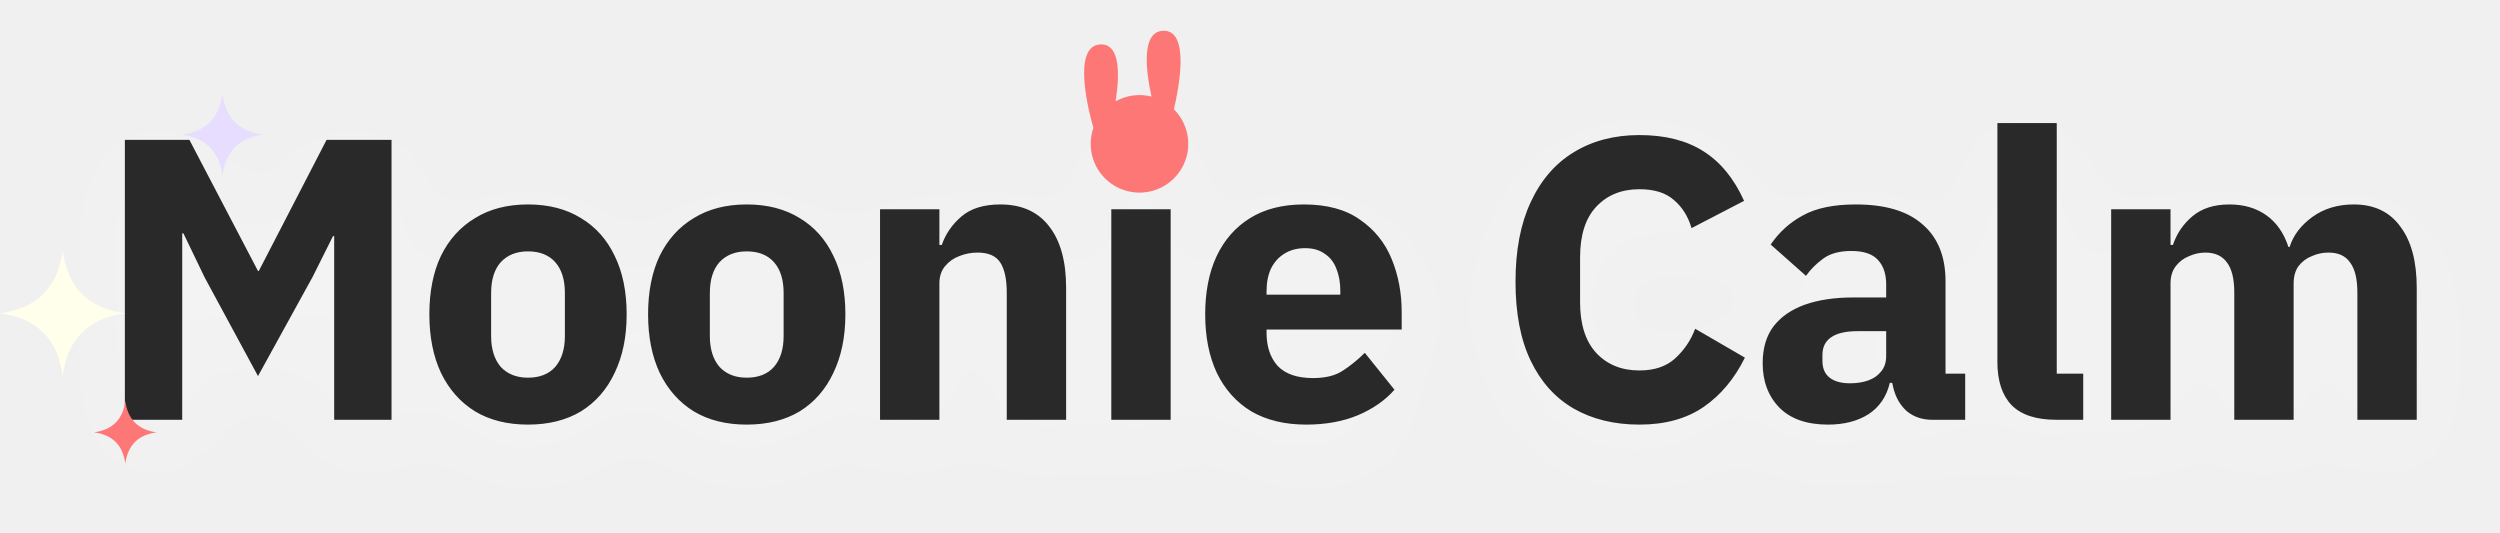
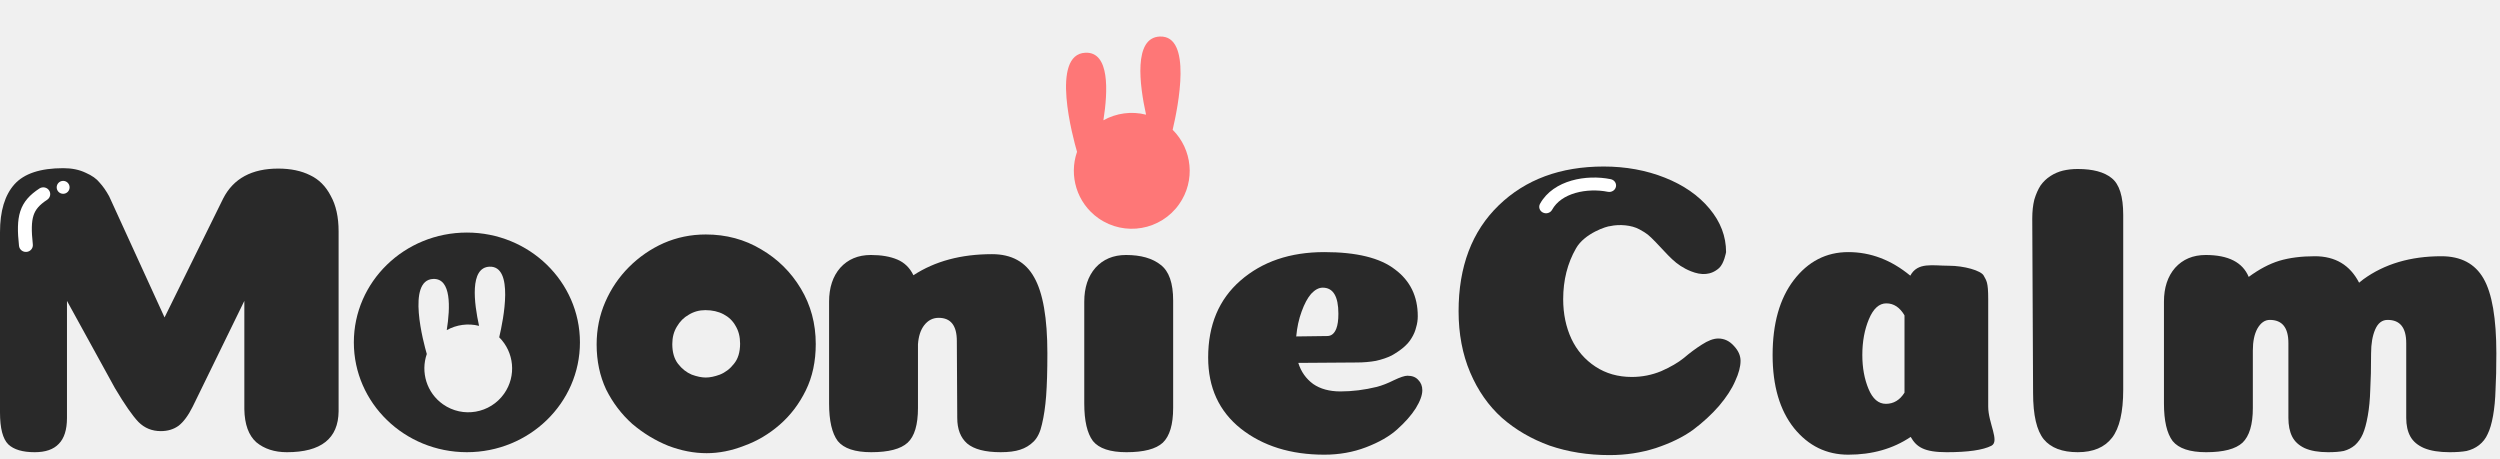
- <svg xmlns="http://www.w3.org/2000/svg" width="399" height="85" viewBox="0 0 399 85" fill="none">
-   <g filter="url(#filter0_d_1499_17810)">
-     <path d="M19.928 66.998V22.326H30.232L41.176 43.254H41.304L52.12 22.326H62.488V66.998H53.336V37.686H53.144L49.88 44.214L41.176 60.022L32.664 44.278L29.272 37.238H29.08V66.998H19.928ZM84.269 67.766C80.984 67.766 78.168 67.062 75.822 65.654C73.475 64.203 71.662 62.155 70.382 59.51C69.144 56.865 68.525 53.75 68.525 50.166C68.525 46.539 69.144 43.425 70.382 40.822C71.662 38.219 73.475 36.214 75.822 34.806C78.168 33.355 80.984 32.63 84.269 32.63C87.555 32.63 90.371 33.355 92.718 34.806C95.064 36.214 96.856 38.219 98.094 40.822C99.374 43.425 100.014 46.539 100.014 50.166C100.014 53.75 99.374 56.865 98.094 59.51C96.856 62.155 95.064 64.203 92.718 65.654C90.371 67.062 87.555 67.766 84.269 67.766ZM84.269 60.278C86.147 60.278 87.597 59.702 88.621 58.55C89.645 57.355 90.157 55.713 90.157 53.622V46.774C90.157 44.641 89.645 42.998 88.621 41.846C87.597 40.694 86.147 40.118 84.269 40.118C82.435 40.118 80.984 40.694 79.918 41.846C78.894 42.998 78.382 44.641 78.382 46.774V53.622C78.382 55.713 78.894 57.355 79.918 58.55C80.984 59.702 82.435 60.278 84.269 60.278ZM119.179 67.766C115.893 67.766 113.077 67.062 110.731 65.654C108.384 64.203 106.571 62.155 105.291 59.51C104.053 56.865 103.435 53.75 103.435 50.166C103.435 46.539 104.053 43.425 105.291 40.822C106.571 38.219 108.384 36.214 110.731 34.806C113.077 33.355 115.893 32.63 119.179 32.63C122.464 32.63 125.28 33.355 127.627 34.806C129.973 36.214 131.765 38.219 133.003 40.822C134.283 43.425 134.923 46.539 134.923 50.166C134.923 53.75 134.283 56.865 133.003 59.51C131.765 62.155 129.973 64.203 127.627 65.654C125.28 67.062 122.464 67.766 119.179 67.766ZM119.179 60.278C121.056 60.278 122.507 59.702 123.531 58.55C124.555 57.355 125.067 55.713 125.067 53.622V46.774C125.067 44.641 124.555 42.998 123.531 41.846C122.507 40.694 121.056 40.118 119.179 40.118C117.344 40.118 115.893 40.694 114.827 41.846C113.803 42.998 113.291 44.641 113.291 46.774V53.622C113.291 55.713 113.803 57.355 114.827 58.55C115.893 59.702 117.344 60.278 119.179 60.278ZM140.455 66.998V33.398H149.927V39.094H150.311C150.909 37.345 151.954 35.83 153.447 34.55C154.941 33.27 157.01 32.63 159.655 32.63C163.069 32.63 165.671 33.803 167.463 36.15C169.256 38.454 170.152 41.718 170.152 45.942V66.998H160.679V46.71C160.679 44.577 160.338 42.977 159.655 41.91C158.973 40.843 157.757 40.31 156.007 40.31C154.983 40.31 154.002 40.502 153.063 40.886C152.167 41.227 151.421 41.761 150.823 42.486C150.226 43.211 149.927 44.129 149.927 45.238V66.998H140.455ZM177.365 66.998V33.398H186.837V66.998H177.365ZM182.101 29.814C180.181 29.814 178.773 29.366 177.877 28.47C177.023 27.574 176.597 26.465 176.597 25.142V23.734C176.597 22.369 177.023 21.259 177.877 20.406C178.773 19.51 180.181 19.062 182.101 19.062C184.021 19.062 185.407 19.51 186.261 20.406C187.157 21.259 187.605 22.369 187.605 23.734V25.142C187.605 26.465 187.157 27.574 186.261 28.47C185.407 29.366 184.021 29.814 182.101 29.814ZM208.477 67.766C205.064 67.766 202.141 67.062 199.709 65.654C197.32 64.203 195.485 62.155 194.205 59.51C192.968 56.865 192.349 53.75 192.349 50.166C192.349 46.625 192.946 43.553 194.141 40.95C195.378 38.305 197.17 36.257 199.517 34.806C201.864 33.355 204.722 32.63 208.093 32.63C211.805 32.63 214.792 33.441 217.053 35.062C219.357 36.641 221.042 38.731 222.109 41.334C223.176 43.937 223.709 46.753 223.709 49.782V52.598H202.141V53.11C202.141 55.329 202.738 57.099 203.933 58.422C205.17 59.702 207.048 60.342 209.565 60.342C211.57 60.342 213.17 59.937 214.365 59.126C215.602 58.315 216.754 57.377 217.821 56.31L222.557 62.198C221.064 63.905 219.101 65.27 216.669 66.294C214.28 67.275 211.549 67.766 208.477 67.766ZM202.141 47.03H213.917V46.454C213.917 45.089 213.704 43.894 213.277 42.87C212.893 41.846 212.274 41.057 211.421 40.502C210.61 39.905 209.565 39.606 208.285 39.606C207.005 39.606 205.896 39.905 204.957 40.502C204.061 41.057 203.357 41.846 202.845 42.87C202.376 43.894 202.141 45.11 202.141 46.518V47.03ZM261.652 67.766C257.641 67.766 254.142 66.913 251.156 65.206C248.212 63.499 245.929 60.961 244.308 57.59C242.686 54.219 241.876 50.017 241.876 44.982C241.876 39.947 242.686 35.702 244.308 32.246C245.929 28.747 248.212 26.102 251.156 24.31C254.142 22.475 257.641 21.558 261.652 21.558C265.748 21.558 269.14 22.411 271.828 24.118C274.558 25.825 276.734 28.47 278.356 32.054L269.972 36.406C269.417 34.529 268.478 33.035 267.156 31.926C265.876 30.774 264.041 30.198 261.652 30.198C258.793 30.198 256.489 31.137 254.74 33.014C253.033 34.849 252.18 37.537 252.18 41.078V48.246C252.18 51.745 253.033 54.433 254.74 56.31C256.489 58.187 258.793 59.126 261.652 59.126C264.041 59.126 265.94 58.486 267.348 57.206C268.798 55.883 269.865 54.305 270.548 52.47L278.484 57.078C276.82 60.449 274.622 63.073 271.892 64.95C269.161 66.827 265.748 67.766 261.652 67.766ZM291.755 67.766C288.384 67.766 285.803 66.87 284.011 65.078C282.219 63.243 281.323 60.875 281.323 57.974C281.323 55.585 281.899 53.622 283.051 52.086C284.246 50.55 285.91 49.398 288.043 48.63C290.219 47.862 292.779 47.478 295.723 47.478H301.035V45.366C301.035 43.745 300.608 42.465 299.755 41.526C298.902 40.545 297.472 40.054 295.467 40.054C293.59 40.054 292.096 40.459 290.987 41.27C289.878 42.081 288.96 42.998 288.235 44.022L282.603 39.03C283.968 37.025 285.696 35.467 287.787 34.358C289.878 33.206 292.672 32.63 296.171 32.63C300.907 32.63 304.47 33.697 306.859 35.83C309.291 37.921 310.507 40.95 310.507 44.918V59.638H313.643V66.998H308.395C306.816 66.998 305.472 66.55 304.363 65.654C303.296 64.715 302.571 63.478 302.187 61.942L301.995 61.11H301.611C301.099 63.286 299.968 64.95 298.219 66.102C296.47 67.211 294.315 67.766 291.755 67.766ZM295.275 61.174C296.342 61.174 297.302 61.025 298.155 60.726C299.008 60.427 299.691 59.958 300.203 59.318C300.758 58.678 301.035 57.846 301.035 56.822V52.854H296.427C294.592 52.854 293.206 53.174 292.267 53.814C291.328 54.454 290.859 55.393 290.859 56.63V57.59C290.859 58.785 291.243 59.681 292.011 60.278C292.779 60.875 293.867 61.174 295.275 61.174ZM328.193 66.998C324.95 66.998 322.56 66.209 321.024 64.63C319.531 63.051 318.785 60.769 318.785 57.782V19.638H328.257V59.638H332.481V66.998H328.193ZM336.943 66.998V33.398H346.415V39.094H346.799C347.397 37.302 348.421 35.787 349.871 34.55C351.365 33.27 353.349 32.63 355.823 32.63C358.127 32.63 360.09 33.206 361.711 34.358C363.333 35.51 364.506 37.195 365.231 39.414H365.423C366.021 37.537 367.237 35.937 369.071 34.614C370.906 33.291 373.103 32.63 375.663 32.63C378.906 32.63 381.381 33.803 383.087 36.15C384.837 38.454 385.711 41.718 385.711 45.942V66.998H376.239V46.71C376.239 44.534 375.855 42.934 375.087 41.91C374.362 40.843 373.21 40.31 371.631 40.31C370.693 40.31 369.797 40.502 368.943 40.886C368.09 41.227 367.386 41.761 366.831 42.486C366.319 43.211 366.063 44.129 366.063 45.238V66.998H356.591V46.71C356.591 44.534 356.207 42.934 355.439 41.91C354.671 40.843 353.519 40.31 351.983 40.31C351.087 40.31 350.213 40.502 349.359 40.886C348.506 41.227 347.802 41.761 347.247 42.486C346.693 43.211 346.415 44.129 346.415 45.238V66.998H336.943Z" fill="#292929" />
-   </g>
-   <path d="M185.649 4.908C189.991 4.762 188.113 14.23 187.354 17.44C189.997 20.064 190.446 24.286 188.232 27.436C185.759 30.954 180.902 31.801 177.384 29.328C174.473 27.282 173.392 23.604 174.507 20.402C173.968 18.551 170.876 7.247 175.66 7.085C178.885 6.977 178.68 12.172 178.049 16.167C179.783 15.196 181.841 14.919 183.78 15.412C182.906 11.445 182.054 5.03 185.649 4.908Z" fill="#FE7777" />
-   <g clip-path="url(#clip0_1499_17810)">
-     <path d="M20 64C20.389 66.944 22.056 68.611 25 69C22.056 69.389 20.389 71.056 20 74C19.611 71.056 17.944 69.389 15 69C17.944 68.611 19.611 66.944 20 64Z" fill="#FE7777" />
-   </g>
-   <g clip-path="url(#clip1_1499_17810)">
-     <path d="M10 40C10.778 45.889 14.111 49.222 20 50C14.111 50.778 10.778 54.111 10 60C9.222 54.111 5.889 50.778 0 50C5.889 49.222 9.222 45.889 10 40Z" fill="#FFFFEC" />
-   </g>
-   <g clip-path="url(#clip2_1499_17810)">
-     <path d="M35.5 15C36.006 18.828 38.172 20.994 42 21.5C38.172 22.006 36.006 24.172 35.5 28C34.994 24.172 32.828 22.006 29 21.5C32.828 20.994 34.994 18.828 35.5 15Z" fill="#E6DDFF" />
-   </g>
-   <defs>
-     <filter id="filter0_d_1499_17810" x="6.928" y="10.062" width="391.783" height="74.703" filterUnits="userSpaceOnUse" color-interpolation-filters="sRGB">
-       <feFlood flood-opacity="0" result="BackgroundImageFix" />
-       <feColorMatrix in="SourceAlpha" type="matrix" values="0 0 0 0 0 0 0 0 0 0 0 0 0 0 0 0 0 0 127 0" result="hardAlpha" />
-       <feOffset dy="4" />
-       <feGaussianBlur stdDeviation="6.5" />
-       <feComposite in2="hardAlpha" operator="out" />
-       <feColorMatrix type="matrix" values="0 0 0 0 1 0 0 0 0 1 0 0 0 0 1 0 0 0 0.25 0" />
-       <feBlend mode="normal" in2="BackgroundImageFix" result="effect1_dropShadow_1499_17810" />
-       <feBlend mode="normal" in="SourceGraphic" in2="effect1_dropShadow_1499_17810" result="shape" />
-     </filter>
-     <clipPath id="clip0_1499_17810">
-       <rect width="10" height="10" fill="white" transform="translate(15 64)" />
-     </clipPath>
-     <clipPath id="clip1_1499_17810">
-       <rect width="20" height="20" fill="white" transform="translate(0 40)" />
-     </clipPath>
-     <clipPath id="clip2_1499_17810">
-       <rect width="13" height="13" fill="white" transform="translate(29 15)" />
-     </clipPath>
-   </defs>
+ <svg xmlns="http://www.w3.org/2000/svg" width="387" height="71" viewBox="0 0 387 71" fill="none">
+   <path d="M372.484 53.105C372.484 50.715 371.524 49.521 369.604 49.521C368.751 49.521 368.111 50.011 367.684 50.993C367.258 51.974 367.044 53.211 367.044 54.705C367.044 56.966 367.002 58.843 366.916 60.337C366.874 61.83 366.746 63.174 366.532 64.369C366.319 65.563 366.063 66.502 365.764 67.185C365.466 67.867 365.06 68.443 364.548 68.913C364.036 69.339 363.46 69.638 362.82 69.809C362.18 69.937 361.37 70.001 360.388 70.001C358.895 70.001 357.679 69.787 356.74 69.361C355.844 68.934 355.204 68.337 354.82 67.569C354.436 66.801 354.244 65.841 354.244 64.689V53.105C354.244 50.715 353.284 49.521 351.364 49.521C350.596 49.521 349.956 49.969 349.444 50.865C348.975 51.718 348.74 52.849 348.74 54.257V63.153C348.74 65.713 348.207 67.505 347.14 68.529C346.074 69.51 344.196 70.001 341.508 70.001C338.991 70.001 337.263 69.425 336.324 68.273C335.428 67.078 334.98 65.137 334.98 62.449V46.705C334.98 44.529 335.556 42.779 336.708 41.457C337.903 40.134 339.482 39.473 341.444 39.473C344.943 39.473 347.162 40.603 348.1 42.865C349.722 41.67 351.3 40.838 352.836 40.369C354.415 39.899 356.25 39.665 358.34 39.665C361.498 39.665 363.78 41.03 365.188 43.761C365.402 43.59 365.615 43.419 365.828 43.249C369.114 40.859 373.146 39.665 377.924 39.665C380.954 39.665 383.13 40.817 384.452 43.121C385.775 45.425 386.436 49.286 386.436 54.705C386.436 56.966 386.394 58.843 386.308 60.337C386.266 61.83 386.138 63.174 385.924 64.369C385.711 65.563 385.434 66.502 385.092 67.185C384.794 67.867 384.346 68.443 383.748 68.913C383.194 69.339 382.554 69.638 381.828 69.809C381.146 69.937 380.271 70.001 379.204 70.001C377.583 70.001 376.26 69.787 375.236 69.361C374.255 68.934 373.551 68.337 373.124 67.569C372.698 66.801 372.484 65.841 372.484 64.689V53.105Z" fill="#292929" />
+   <path d="M328.674 60.336C328.674 63.792 328.098 66.267 326.946 67.76C325.794 69.254 324.023 70 321.634 70C319.244 70 317.495 69.339 316.386 68.016C315.276 66.651 314.722 64.261 314.722 60.848L314.594 33.84C314.594 32.731 314.7 31.75 314.914 30.896C315.17 30.043 315.49 29.317 315.874 28.72C316.3 28.123 316.812 27.632 317.41 27.248C318.007 26.864 318.647 26.587 319.33 26.416C320.055 26.245 320.823 26.16 321.634 26.16C323.98 26.16 325.73 26.63 326.882 27.568C328.076 28.507 328.674 30.405 328.674 33.264V60.336Z" fill="#292929" />
+   <path d="M286.112 70.385C282.742 70.385 279.947 69.02 277.728 66.289C275.51 63.516 274.4 59.74 274.4 54.961C274.4 50.097 275.488 46.236 277.664 43.377C279.883 40.476 282.699 39.025 286.112 39.025C289.568 39.025 292.768 40.241 295.712 42.673C296.864 40.54 299.146 41.137 301.706 41.137C304.01 41.137 306.664 41.874 307.082 42.673C307.5 43.473 307.775 43.611 307.775 46.299V62.939C307.775 65.499 309.588 68.303 308.275 69C306.963 69.668 304.652 70.001 301.344 70.001C297.879 70.001 296.672 69.212 295.776 67.633C293.046 69.468 289.824 70.385 286.112 70.385ZM294.816 48.817C294.091 47.58 293.152 46.961 292 46.961C290.891 46.961 289.995 47.772 289.312 49.393C288.63 51.015 288.288 52.871 288.288 54.961C288.288 56.924 288.608 58.673 289.248 60.209C289.888 61.745 290.784 62.513 291.936 62.513C293.131 62.513 294.091 61.937 294.816 60.785V48.817Z" fill="#292929" />
+   <path d="M243.965 38.449C245.288 36.103 248.775 35 249.275 35C250.676 34.684 252.567 34.834 253.775 35.5C254.983 36.166 255.165 36.324 256.317 37.5C258.275 39.5 259.275 41 261.775 42C263.347 42.629 264.846 42.627 266.109 41.5C266.897 40.797 267.197 39.025 267.197 39.025C267.197 36.593 266.344 34.353 264.637 32.305C262.93 30.257 260.626 28.657 257.725 27.505C254.824 26.353 251.666 25.777 248.253 25.777C241.554 25.777 236.136 27.783 231.997 31.793C227.858 35.804 225.789 41.265 225.789 48.177C225.789 51.676 226.386 54.833 227.581 57.649C228.776 60.465 230.418 62.812 232.509 64.689C234.6 66.524 237.053 67.953 239.869 68.977C242.728 69.959 245.821 70.449 249.149 70.449C251.666 70.449 254.056 70.087 256.317 69.361C258.621 68.593 260.541 67.655 262.077 66.545C263.613 65.393 264.957 64.156 266.109 62.833C267.261 61.468 268.093 60.188 268.605 58.993C269.16 57.799 269.437 56.753 269.437 55.857C269.437 55.047 269.096 54.279 268.413 53.553C267.73 52.785 266.92 52.401 265.981 52.401C265.256 52.401 264.402 52.721 263.421 53.361C262.482 53.959 261.565 54.641 260.669 55.409C259.773 56.135 258.6 56.817 257.149 57.457C255.698 58.055 254.184 58.353 252.605 58.353C250.472 58.353 248.594 57.82 246.973 56.753C245.352 55.687 244.114 54.257 243.261 52.465C242.408 50.631 241.981 48.583 241.981 46.321C241.981 43.377 242.642 40.753 243.965 38.449Z" fill="#292929" />
+   <path d="M205.007 70.385C199.802 70.385 195.493 69.041 192.079 66.353C188.709 63.665 187.023 59.996 187.023 55.345C187.023 50.311 188.687 46.343 192.015 43.441C195.386 40.497 199.717 39.025 205.007 39.025C209.999 39.025 213.647 39.921 215.951 41.713C218.298 43.463 219.471 45.873 219.471 48.945C219.471 49.543 219.386 50.119 219.215 50.673C219.087 51.228 218.853 51.783 218.511 52.337C218.213 52.849 217.786 53.34 217.231 53.809C216.719 54.236 216.122 54.641 215.439 55.025C214.757 55.367 213.946 55.644 213.007 55.857C212.069 56.028 211.066 56.113 209.999 56.113L200.975 56.177C201.402 57.543 202.17 58.631 203.279 59.441C204.389 60.209 205.797 60.593 207.503 60.593C209.338 60.593 211.215 60.359 213.135 59.889C213.946 59.676 214.821 59.335 215.759 58.865C216.741 58.396 217.445 58.161 217.871 58.161C218.597 58.161 219.151 58.375 219.535 58.801C219.962 59.228 220.175 59.761 220.175 60.401C220.175 61.169 219.834 62.108 219.151 63.217C218.469 64.284 217.509 65.372 216.271 66.481C215.077 67.548 213.477 68.465 211.471 69.233C209.466 70.001 207.311 70.385 205.007 70.385ZM200.655 52.081C203.599 52.039 205.199 52.017 205.455 52.017C206.095 52.017 206.565 51.633 206.863 50.865C207.077 50.311 207.183 49.543 207.183 48.561C207.183 45.873 206.373 44.529 204.751 44.529C204.154 44.529 203.557 44.849 202.959 45.489C202.405 46.129 201.914 47.047 201.487 48.241C201.061 49.393 200.783 50.673 200.655 52.081Z" fill="#292929" />
+   <path d="M181.604 63.153C181.604 65.713 181.07 67.505 180.004 68.529C178.937 69.51 177.06 70.001 174.372 70.001C171.854 70.001 170.126 69.425 169.188 68.273C168.292 67.078 167.844 65.137 167.844 62.449V46.705C167.844 44.529 168.42 42.779 169.572 41.457C170.766 40.134 172.345 39.473 174.308 39.473C176.612 39.473 178.404 39.985 179.684 41.009C180.964 41.99 181.604 43.825 181.604 46.513V63.153Z" fill="#292929" />
+   <path d="M148.118 52.784C148.118 50.394 147.179 49.2 145.302 49.2C144.406 49.2 143.659 49.584 143.062 50.352C142.507 51.077 142.187 52.058 142.102 53.296V63.152C142.102 65.754 141.568 67.546 140.502 68.528C139.435 69.509 137.558 70 134.87 70C132.352 70 130.624 69.424 129.686 68.272C128.79 67.077 128.342 65.136 128.342 62.448V46.704C128.342 44.528 128.918 42.778 130.07 41.456C131.264 40.133 132.843 39.472 134.806 39.472C136.427 39.472 137.792 39.706 138.902 40.176C140.011 40.645 140.843 41.456 141.398 42.608C144.726 40.432 148.779 39.344 153.558 39.344C156.587 39.344 158.763 40.538 160.086 42.928C161.451 45.317 162.134 49.242 162.134 54.704C162.134 57.392 162.07 59.589 161.942 61.296C161.814 62.96 161.6 64.41 161.302 65.648C161.046 66.842 160.619 67.738 160.022 68.336C159.424 68.933 158.72 69.36 157.91 69.616C157.142 69.872 156.139 70 154.902 70C152.512 70 150.784 69.552 149.718 68.656C148.694 67.76 148.182 66.437 148.182 64.688L148.118 52.784Z" fill="#292929" />
+   <path d="M37.824 46.577L29.824 62.961C29.141 64.326 28.416 65.308 27.648 65.905C26.88 66.46 25.963 66.737 24.896 66.737C23.531 66.737 22.379 66.268 21.44 65.329C20.501 64.348 19.285 62.599 17.792 60.081L10.368 46.577V64.689C10.368 66.524 9.941 67.868 9.088 68.721C8.277 69.575 7.04 70.001 5.376 70.001C3.499 70.001 2.133 69.596 1.28 68.785C0.427 67.932 0 66.289 0 63.857V35.953C0 32.668 0.747 30.193 2.24 28.529C3.733 26.865 6.251 26.033 9.792 26.033C11.115 26.033 12.267 26.268 13.248 26.737C14.229 27.164 14.955 27.676 15.424 28.273C15.936 28.828 16.427 29.532 16.896 30.385L25.472 49.137L34.56 30.705C36.139 27.633 38.976 26.097 43.072 26.097C44.992 26.097 46.635 26.439 48 27.121C49.365 27.761 50.432 28.828 51.2 30.321C52.011 31.772 52.416 33.606 52.416 35.825V63.665C52.373 67.889 49.707 70.001 44.416 70.001C42.496 70.001 40.917 69.489 39.68 68.465C38.485 67.398 37.867 65.692 37.824 63.345V46.577Z" fill="#292929" />
+   <path d="M109.383 70.153C107.421 70.153 105.437 69.769 103.431 69.001C101.426 68.19 99.57 67.059 97.863 65.609C96.199 64.115 94.855 62.345 93.831 60.297C92.85 58.206 92.359 55.881 92.359 53.321C92.359 50.974 92.807 48.777 93.703 46.729C94.599 44.681 95.815 42.889 97.351 41.353C98.93 39.774 100.722 38.537 102.727 37.641C104.775 36.745 106.951 36.297 109.255 36.297C112.413 36.297 115.271 37.065 117.831 38.601C120.391 40.094 122.439 42.121 123.975 44.681C125.511 47.241 126.279 50.099 126.279 53.257C126.279 55.945 125.767 58.334 124.743 60.425C123.719 62.516 122.375 64.286 120.711 65.737C119.047 67.188 117.213 68.275 115.207 69.001C113.245 69.769 111.303 70.153 109.383 70.153ZM109.255 58.441C109.895 58.441 110.621 58.291 111.431 57.993C112.285 57.651 113.01 57.097 113.607 56.329C114.247 55.561 114.567 54.516 114.567 53.193C114.567 52.126 114.333 51.209 113.863 50.441C113.437 49.673 112.818 49.075 112.007 48.649C111.197 48.222 110.258 48.009 109.191 48.009C108.253 48.009 107.399 48.243 106.631 48.713C105.863 49.139 105.245 49.758 104.775 50.569C104.306 51.337 104.071 52.233 104.071 53.257C104.071 54.537 104.37 55.561 104.967 56.329C105.565 57.097 106.269 57.651 107.079 57.993C107.89 58.291 108.615 58.441 109.255 58.441Z" fill="#292929" />
+   <path d="M72.275 36C81.94 36 89.775 43.611 89.775 53C89.775 62.389 81.94 70 72.275 70C62.61 70 54.775 62.389 54.775 53C54.775 43.611 62.61 36 72.275 36ZM75.789 41.283C72.654 41.389 73.396 46.983 74.158 50.443C72.466 50.014 70.669 50.257 69.157 51.105C69.707 47.618 69.888 43.085 67.074 43.18C62.901 43.321 65.599 53.184 66.068 54.799C65.096 57.592 66.038 60.801 68.578 62.587C71.647 64.744 75.884 64.004 78.042 60.935C79.974 58.188 79.583 54.505 77.277 52.215C77.941 49.412 79.576 41.156 75.789 41.283Z" fill="#292929" />
+   <path d="M179.561 5.655C184.563 5.487 182.401 16.391 181.526 20.09C184.569 23.113 185.085 27.974 182.535 31.602C179.687 35.654 174.092 36.631 170.04 33.783C166.687 31.426 165.442 27.189 166.725 23.501C166.105 21.369 162.544 8.348 168.053 8.161C171.768 8.036 171.532 14.019 170.806 18.622C172.803 17.502 175.175 17.184 177.409 17.752C176.403 13.184 175.421 5.795 179.561 5.655Z" fill="#FE7777" />
+   <path d="M249.333 27.734C249.902 27.849 250.266 28.379 250.145 28.919C250.025 29.46 249.465 29.805 248.895 29.691C247.324 29.376 245.495 29.408 243.883 29.871C242.275 30.333 240.969 31.195 240.263 32.479C239.993 32.968 239.356 33.158 238.84 32.903C238.324 32.647 238.124 32.042 238.393 31.553C239.433 29.664 241.289 28.526 243.272 27.956C245.251 27.387 247.443 27.354 249.333 27.734Z" fill="white" />
+   <path d="M6.102 29.178C6.596 28.855 7.264 28.984 7.594 29.468C7.924 29.951 7.791 30.604 7.298 30.927C6.07 31.732 5.483 32.444 5.189 33.351C4.871 34.333 4.849 35.672 5.082 37.838C5.144 38.416 4.716 38.933 4.126 38.994C3.535 39.055 3.006 38.636 2.943 38.058C2.708 35.871 2.675 34.149 3.14 32.715C3.629 31.207 4.62 30.148 6.102 29.178Z" fill="white" />
+   <path d="M10.775 29C10.775 29.552 10.328 30 9.775 30C9.223 30 8.775 29.552 8.775 29C8.775 28.448 9.223 28 9.775 28C10.328 28 10.775 28.448 10.775 29Z" fill="white" />
</svg>
